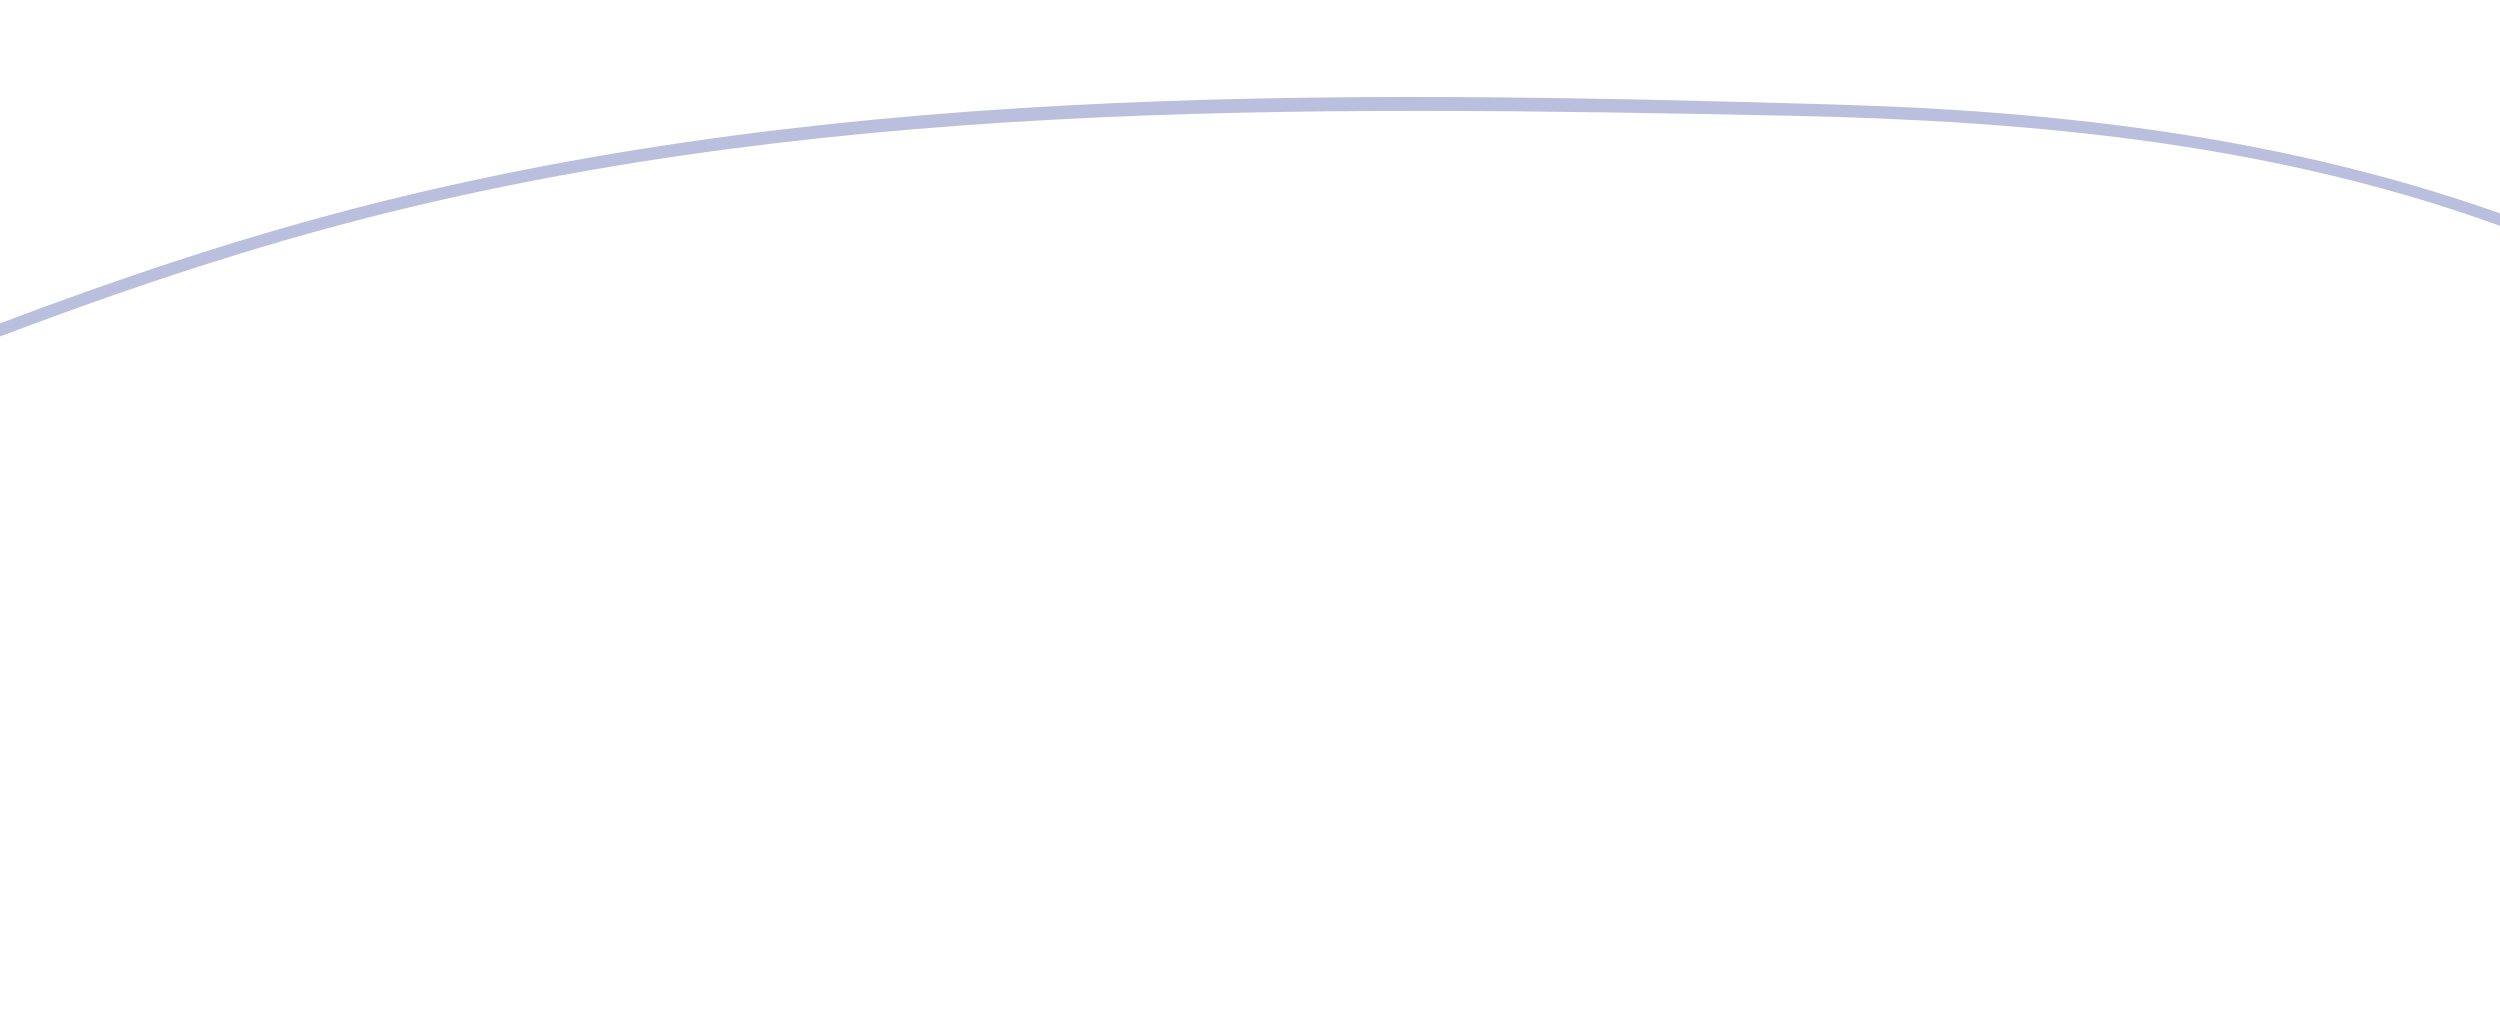
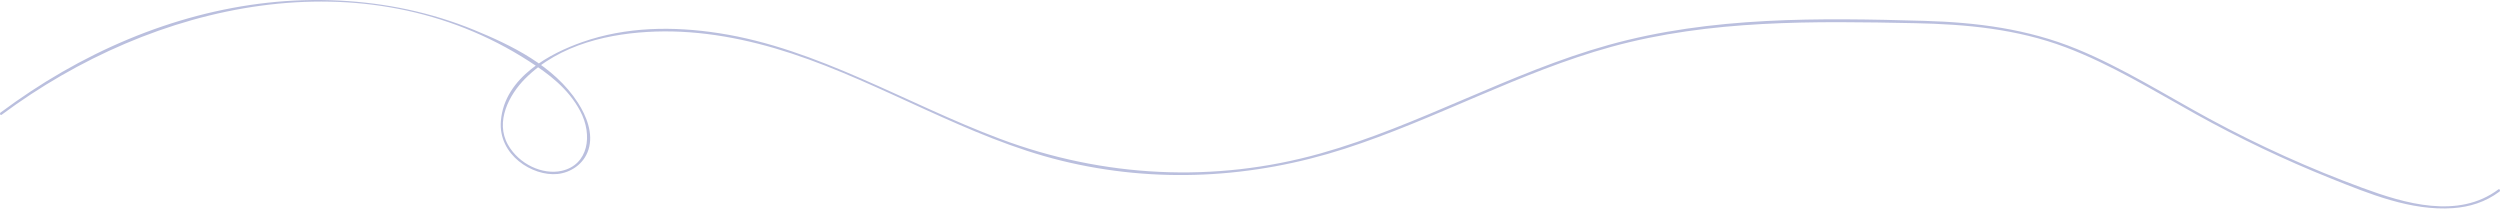
- <svg xmlns="http://www.w3.org/2000/svg" width="320" height="130" viewBox="0 0 320 130" fill="none">
-   <path d="M-955.017 71.511C-860.678 1.36 -730.467 -27.299 -628.646 38.354C-616.597 46.124 -604.478 55.058 -596.996 69.12C-588.949 84.251 -592.014 102.486 -608.409 106.177C-620.272 108.851 -634.847 102.067 -641.64 90.092C-649.863 75.59 -640.73 58.907 -631.137 49.228C-609.61 27.512 -577.793 20.916 -550.41 20.004C-521.967 19.07 -493.497 24.576 -466.149 33.572C-409.484 52.217 -356.988 85.74 -299.156 99.917C-241.051 114.168 -180.923 110.938 -123.79 92.483C-67.981 74.457 -15.238 44.918 41.198 29.42C102.404 12.611 166.454 13.534 228.922 14.813C260.484 15.463 291.965 18.326 322.21 29.724C350.283 40.304 376.464 56.474 403.061 71.249C430.038 86.244 457.713 99.414 485.935 110.728C510.182 120.449 535.94 131.071 561.928 129.267C572.156 128.554 581.979 125.534 590.689 119.023C591.413 118.488 590.742 117.125 590.017 117.66C565.028 136.325 531.947 126.321 505.783 116.705C473.551 104.856 441.919 90.637 411.223 74.006C383.99 59.242 357.464 42.391 329.092 30.773C298.59 18.284 266.967 14.299 234.867 13.377C169.978 11.51 103.031 10.577 39.484 28.267C-21.403 45.212 -78.069 78.327 -138.921 95.429C-204.49 113.853 -273.107 110.403 -337.29 86.338C-395.333 64.579 -450.037 30.469 -511.031 21.01C-539.209 16.638 -568.518 16.9 -595.936 26.589C-614.901 33.289 -643.786 47.928 -646.056 75.265C-647.814 96.394 -626.402 109.711 -610.962 108.128C-603.127 107.32 -594.753 102.224 -591.847 93.049C-588.649 82.982 -593.26 72.025 -598.33 64.118C-613.135 41.038 -640.023 28.298 -662.424 19.081C-689.251 8.071 -717.588 2.282 -745.934 0.825C-805.099 -2.216 -864.397 14.394 -917.529 44.992C-930.638 52.542 -943.349 60.972 -955.689 70.148C-956.413 70.682 -955.742 72.046 -955.017 71.511Z" fill="#BABFDE" />
+ <svg xmlns="http://www.w3.org/2000/svg" width="1547" height="129" viewBox="0 0 1547 129" fill="none">
+   <path d="M0.983 71.041C95.322 0.89 225.533 -27.768 327.354 37.885C339.403 45.655 351.522 54.589 359.004 68.651C367.051 83.782 363.986 102.017 347.591 105.708C335.728 108.382 321.153 101.598 314.36 89.623C306.137 75.121 315.27 58.437 324.863 48.759C346.39 27.042 378.207 20.447 405.59 19.534C434.033 18.601 462.503 24.106 489.851 33.103C546.516 51.747 599.012 85.271 656.844 99.448C714.949 113.698 775.077 110.469 832.21 92.013C888.019 73.988 940.762 44.449 997.198 28.951C1058.4 12.142 1122.45 13.065 1184.92 14.344C1216.48 14.994 1247.97 17.857 1278.21 29.255C1306.28 39.835 1332.46 56.005 1359.06 70.779C1386.04 85.774 1413.71 98.945 1441.93 110.259C1466.18 119.98 1491.94 130.602 1517.93 128.798C1528.16 128.085 1537.98 125.065 1546.69 118.553C1547.41 118.019 1546.74 116.655 1546.02 117.19C1521.03 135.855 1487.95 125.852 1461.78 116.236C1429.55 104.387 1397.92 90.168 1367.22 73.537C1339.99 58.773 1313.46 41.922 1285.09 30.303C1254.59 17.815 1222.97 13.83 1190.87 12.907C1125.98 11.041 1059.03 10.108 995.484 27.797C934.597 44.743 877.931 77.857 817.079 94.96C751.51 113.384 682.893 109.934 618.71 85.869C560.667 64.11 505.963 29.999 444.969 20.541C416.791 16.168 387.482 16.431 360.064 26.12C341.099 32.82 312.214 47.459 309.944 74.796C308.186 95.925 329.598 109.242 345.038 107.659C352.873 106.851 361.247 101.755 364.153 92.58C367.351 82.513 362.74 71.555 357.67 63.649C342.865 40.569 315.977 27.829 293.576 18.612C266.749 7.601 238.412 1.813 210.066 0.356C150.901 -2.685 91.603 13.924 38.471 44.523C25.363 52.072 12.651 60.503 0.311 69.678C-0.413 70.213 0.258 71.576 0.983 71.041Z" fill="#BABFDE" />
</svg>
